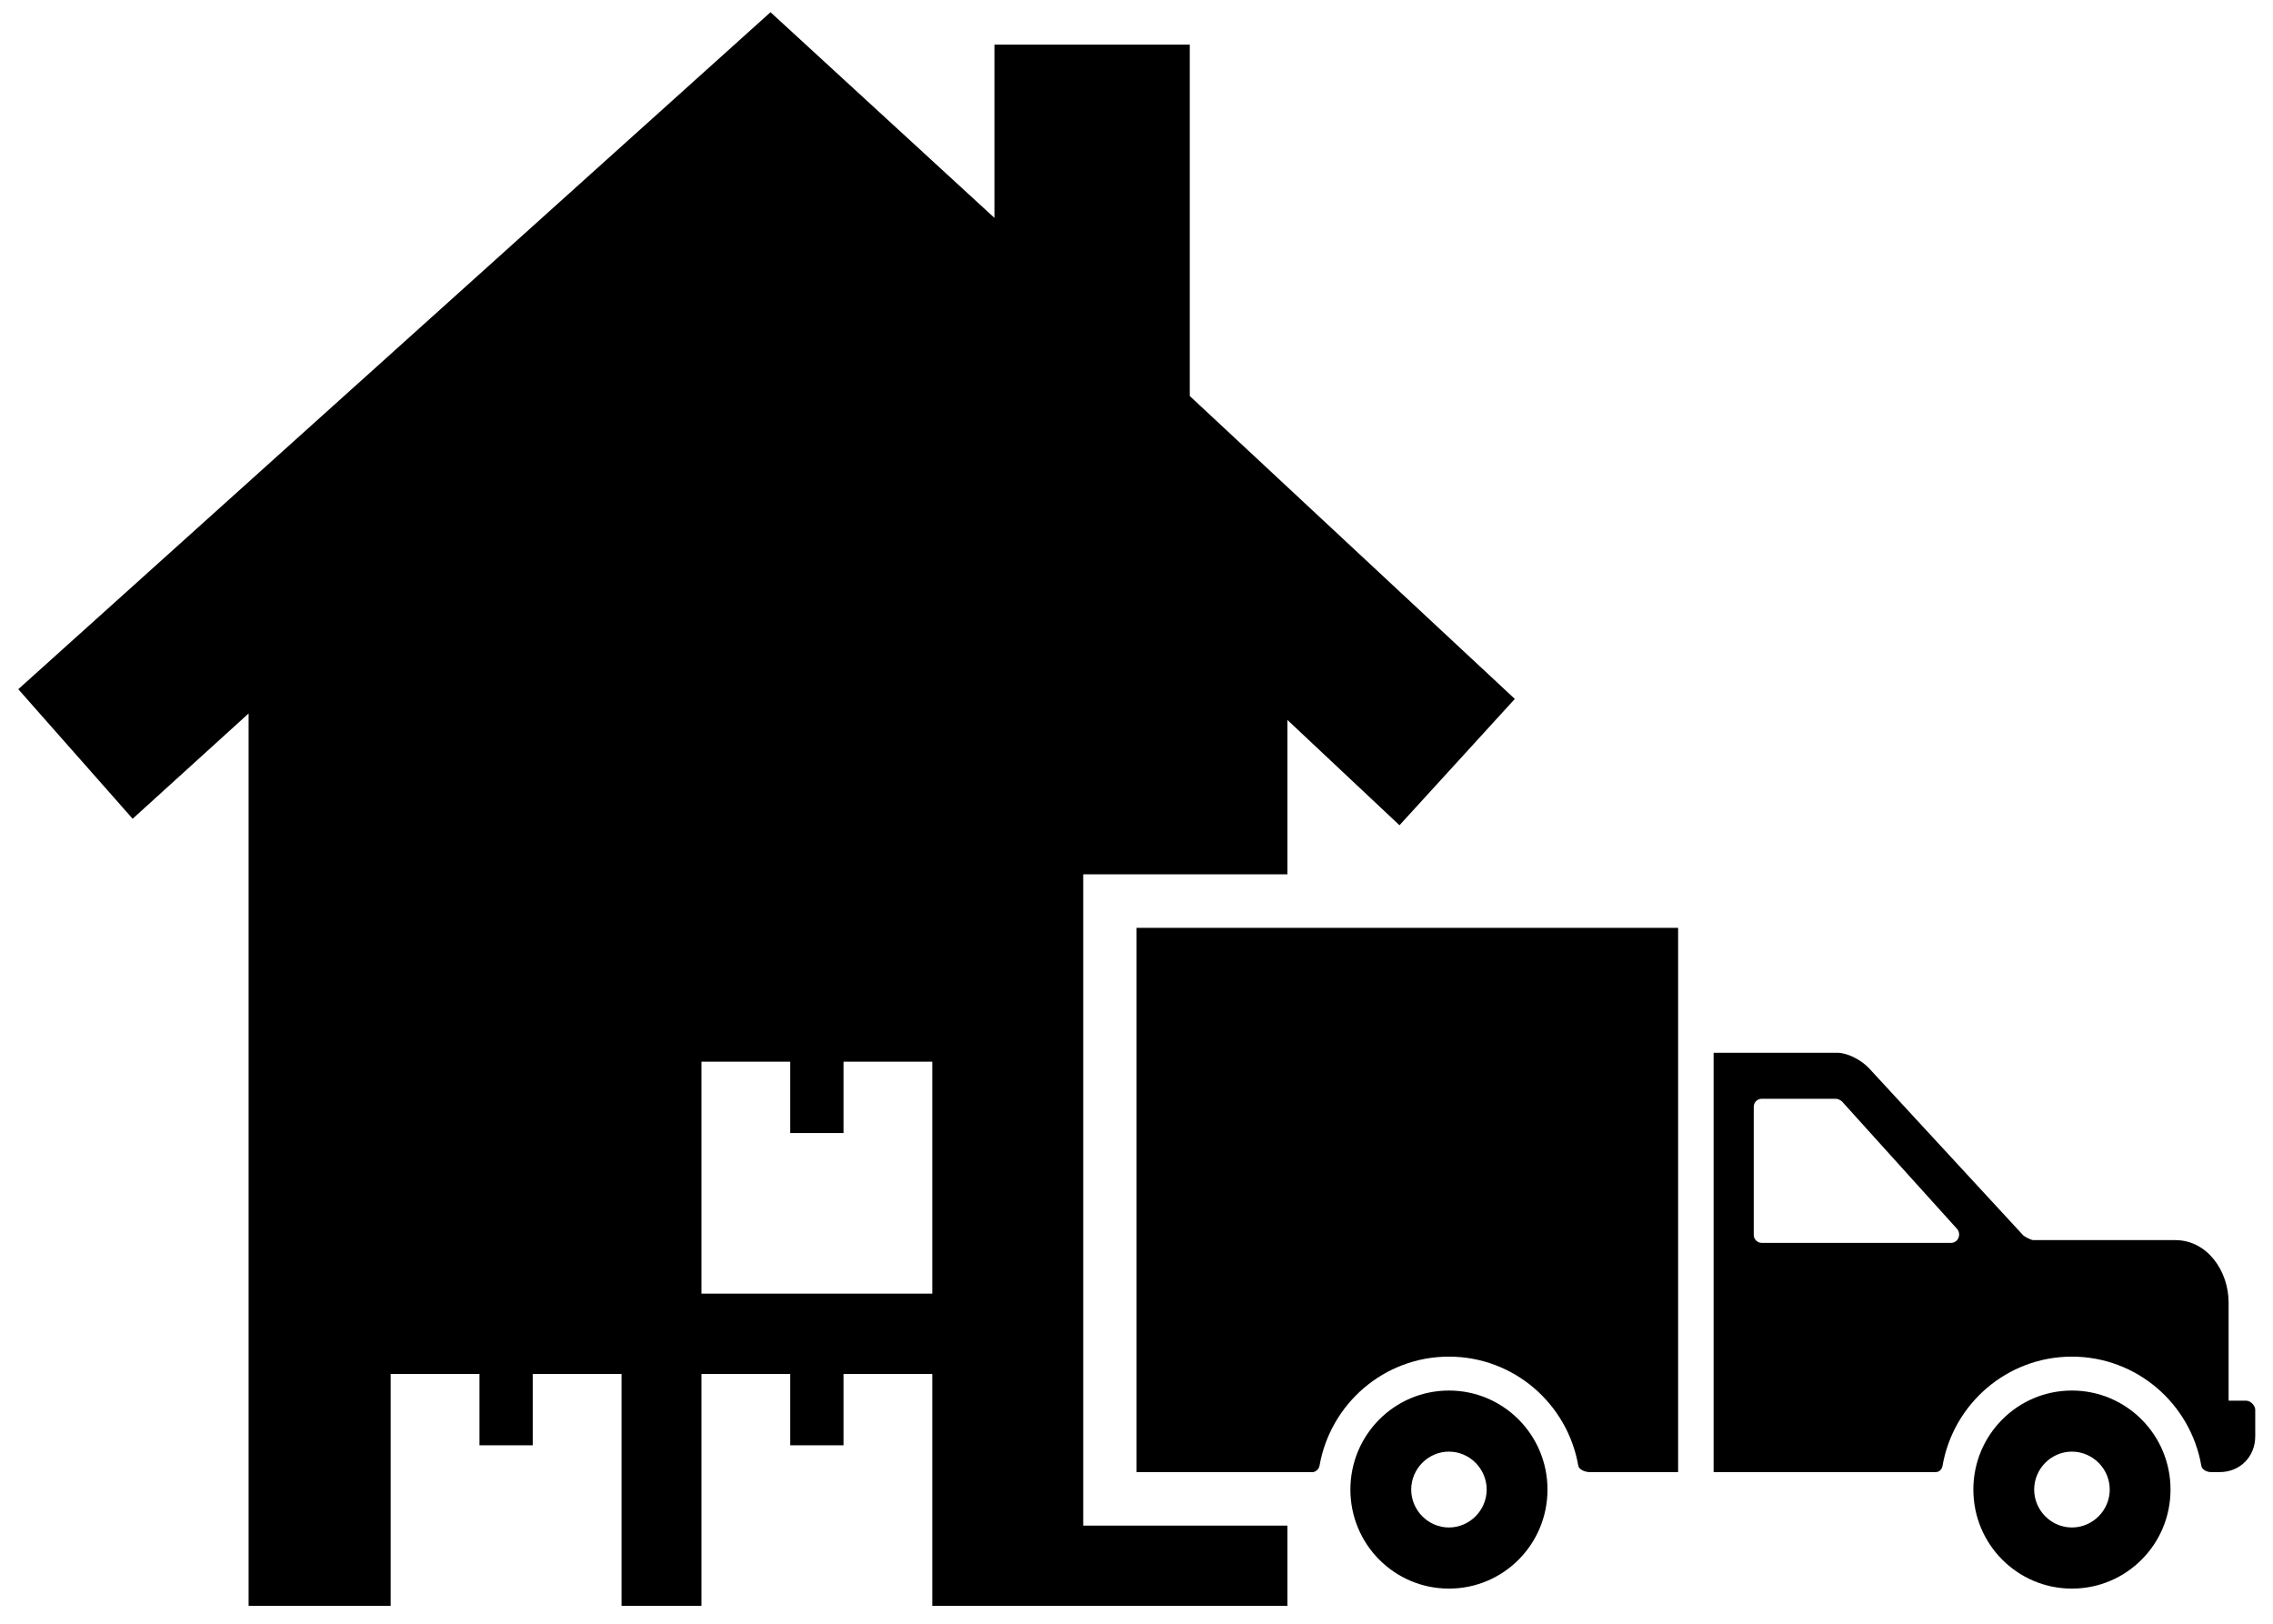
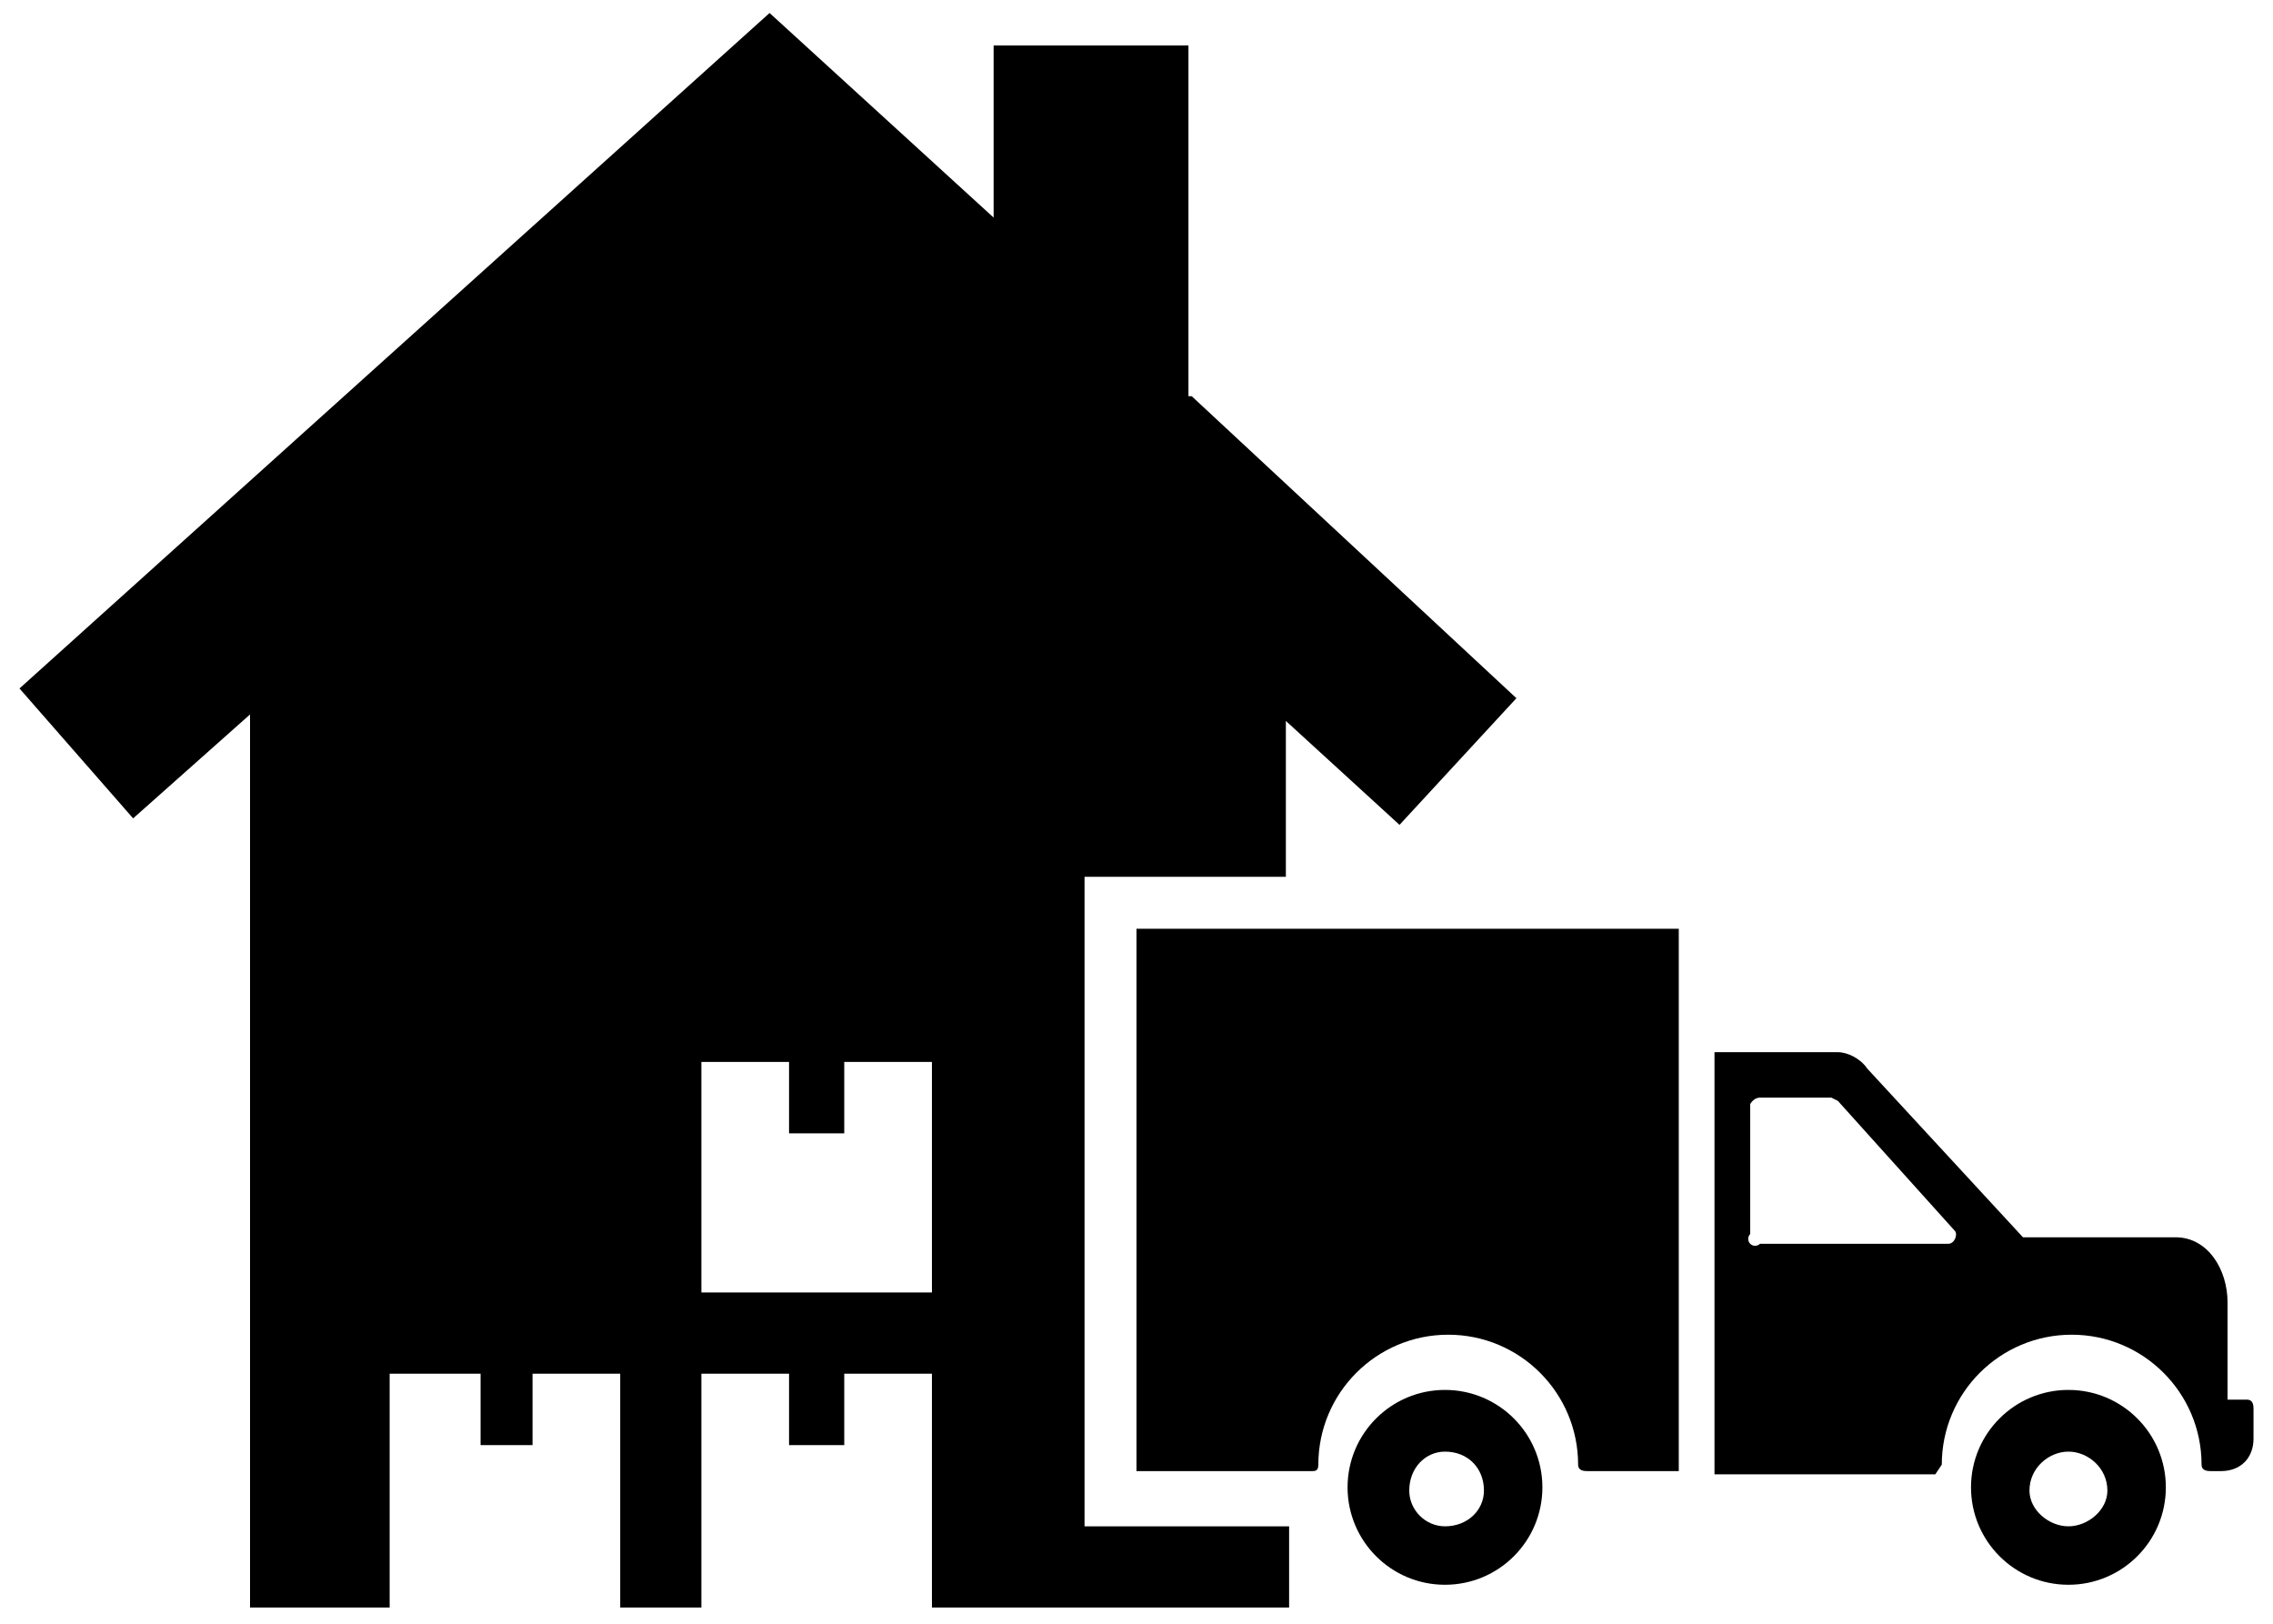
- <svg xmlns="http://www.w3.org/2000/svg" width="70" height="50" viewBox="0 0 70 50" fill="none">
-   <path d="M35 28.571V45.33H40.447C40.543 45.308 40.616 45.231 40.636 45.137C40.969 43.228 42.623 41.775 44.622 41.775C46.621 41.775 48.275 43.228 48.606 45.137C48.628 45.258 48.825 45.33 48.945 45.33H51.68V28.571H35ZM36.641 12.195V1.374H30.625V6.709L23.729 0.376L0.563 21.223L4.085 25.212L7.656 21.97V49.45H12.031V42.308H14.766V44.505H16.406V42.308H19.141V49.45H21.602V42.308H24.336V44.505H25.977V42.308H28.711V49.45H39.648V46.978H33.359V26.923H39.648V22.17L43.099 25.412L46.651 21.522L36.641 12.195ZM28.711 39.835H21.602V32.692H24.336V34.89H25.977V32.692H28.711V39.835ZM69.18 43.132H68.633V40.11C68.633 39.135 67.974 38.187 66.992 38.187H62.617C62.552 38.187 62.349 38.082 62.306 38.038L57.537 32.871C57.318 32.648 56.922 32.429 56.602 32.418H52.773V45.33H59.609C59.73 45.33 59.801 45.247 59.823 45.137C60.154 43.228 61.81 41.775 63.807 41.775C65.805 41.775 67.463 43.228 67.793 45.137C67.815 45.258 67.966 45.33 68.086 45.33H68.359C68.988 45.33 69.453 44.852 69.453 44.231V43.407C69.453 43.286 69.311 43.132 69.18 43.132ZM60.088 38.272H54.253C54.119 38.272 54.009 38.159 54.009 38.028V34.08C54.009 33.945 54.119 33.835 54.253 33.835H56.533C56.599 33.835 56.664 33.868 56.722 33.912L60.277 37.849C60.408 38.017 60.298 38.272 60.088 38.272ZM63.807 42.819C62.13 42.819 60.772 44.184 60.772 45.868C60.772 47.555 62.13 48.918 63.807 48.918C65.486 48.918 66.844 47.555 66.844 45.868C66.844 44.184 65.486 42.819 63.807 42.819ZM63.807 47.036C63.169 47.036 62.645 46.508 62.645 45.868C62.645 45.228 63.169 44.7 63.807 44.7C64.447 44.7 64.972 45.228 64.972 45.868C64.972 46.508 64.447 47.036 63.807 47.036ZM44.622 42.819C42.943 42.819 41.587 44.184 41.587 45.868C41.587 47.555 42.943 48.918 44.622 48.918C46.301 48.918 47.657 47.555 47.657 45.868C47.657 44.184 46.301 42.819 44.622 42.819ZM44.622 47.036C43.985 47.036 43.46 46.508 43.46 45.868C43.46 45.228 43.985 44.7 44.622 44.7C45.259 44.7 45.784 45.228 45.784 45.868C45.784 46.508 45.259 47.036 44.622 47.036Z" fill="black" />
+ <svg xmlns="http://www.w3.org/2000/svg" width="70" height="50" fill="none">
+   <path d="M35 28.6v16.7h5.4c.1 0 .2 0 .2-.2a4 4 0 0 1 8 0c0 .2.2.2.3.2h2.8V28.6H35Zm1.6-16.4V1.4h-6v5.3L23.7.4.6 21.2l3.5 4L7.7 22v27.5H12v-7.2h2.8v2.2h1.6v-2.2h2.7v7.2h2.5v-7.2h2.7v2.2H26v-2.2h2.7v7.2h11V47h-6.3V27h6.2v-4.8l3.5 3.2 3.6-3.9-10-9.3Zm-7.9 27.6h-7.1v-7.1h2.7v2.2H26v-2.2h2.7v7.1Zm40.5 3.3h-.6v-3c0-1-.6-2-1.6-2h-4.7l-4.8-5.2c-.2-.3-.6-.5-.9-.5h-3.8v13h6.8l.2-.3a4 4 0 0 1 8 0c0 .2.2.2.3.2h.3c.6 0 1-.4 1-1v-.9c0-.1 0-.3-.2-.3ZM60 38.3h-5.8a.2.2 0 0 1-.3-.3v-4s.1-.2.3-.2h2.2l.2.1 3.6 4c.1.1 0 .4-.2.4Zm3.7 4.5a3 3 0 0 0-3 3 3 3 0 1 0 6 0 3 3 0 0 0-3-3Zm0 4.2c-.6 0-1.2-.5-1.2-1.1 0-.7.6-1.2 1.2-1.2s1.2.5 1.2 1.2c0 .6-.6 1.1-1.2 1.1Zm-19.2-4.2a3 3 0 0 0-3 3 3 3 0 1 0 6 0 3 3 0 0 0-3-3Zm0 4.2c-.6 0-1.1-.5-1.1-1.1 0-.7.5-1.2 1.1-1.2.7 0 1.2.5 1.2 1.2 0 .6-.5 1.1-1.2 1.1Z" fill="#000" />
</svg>
